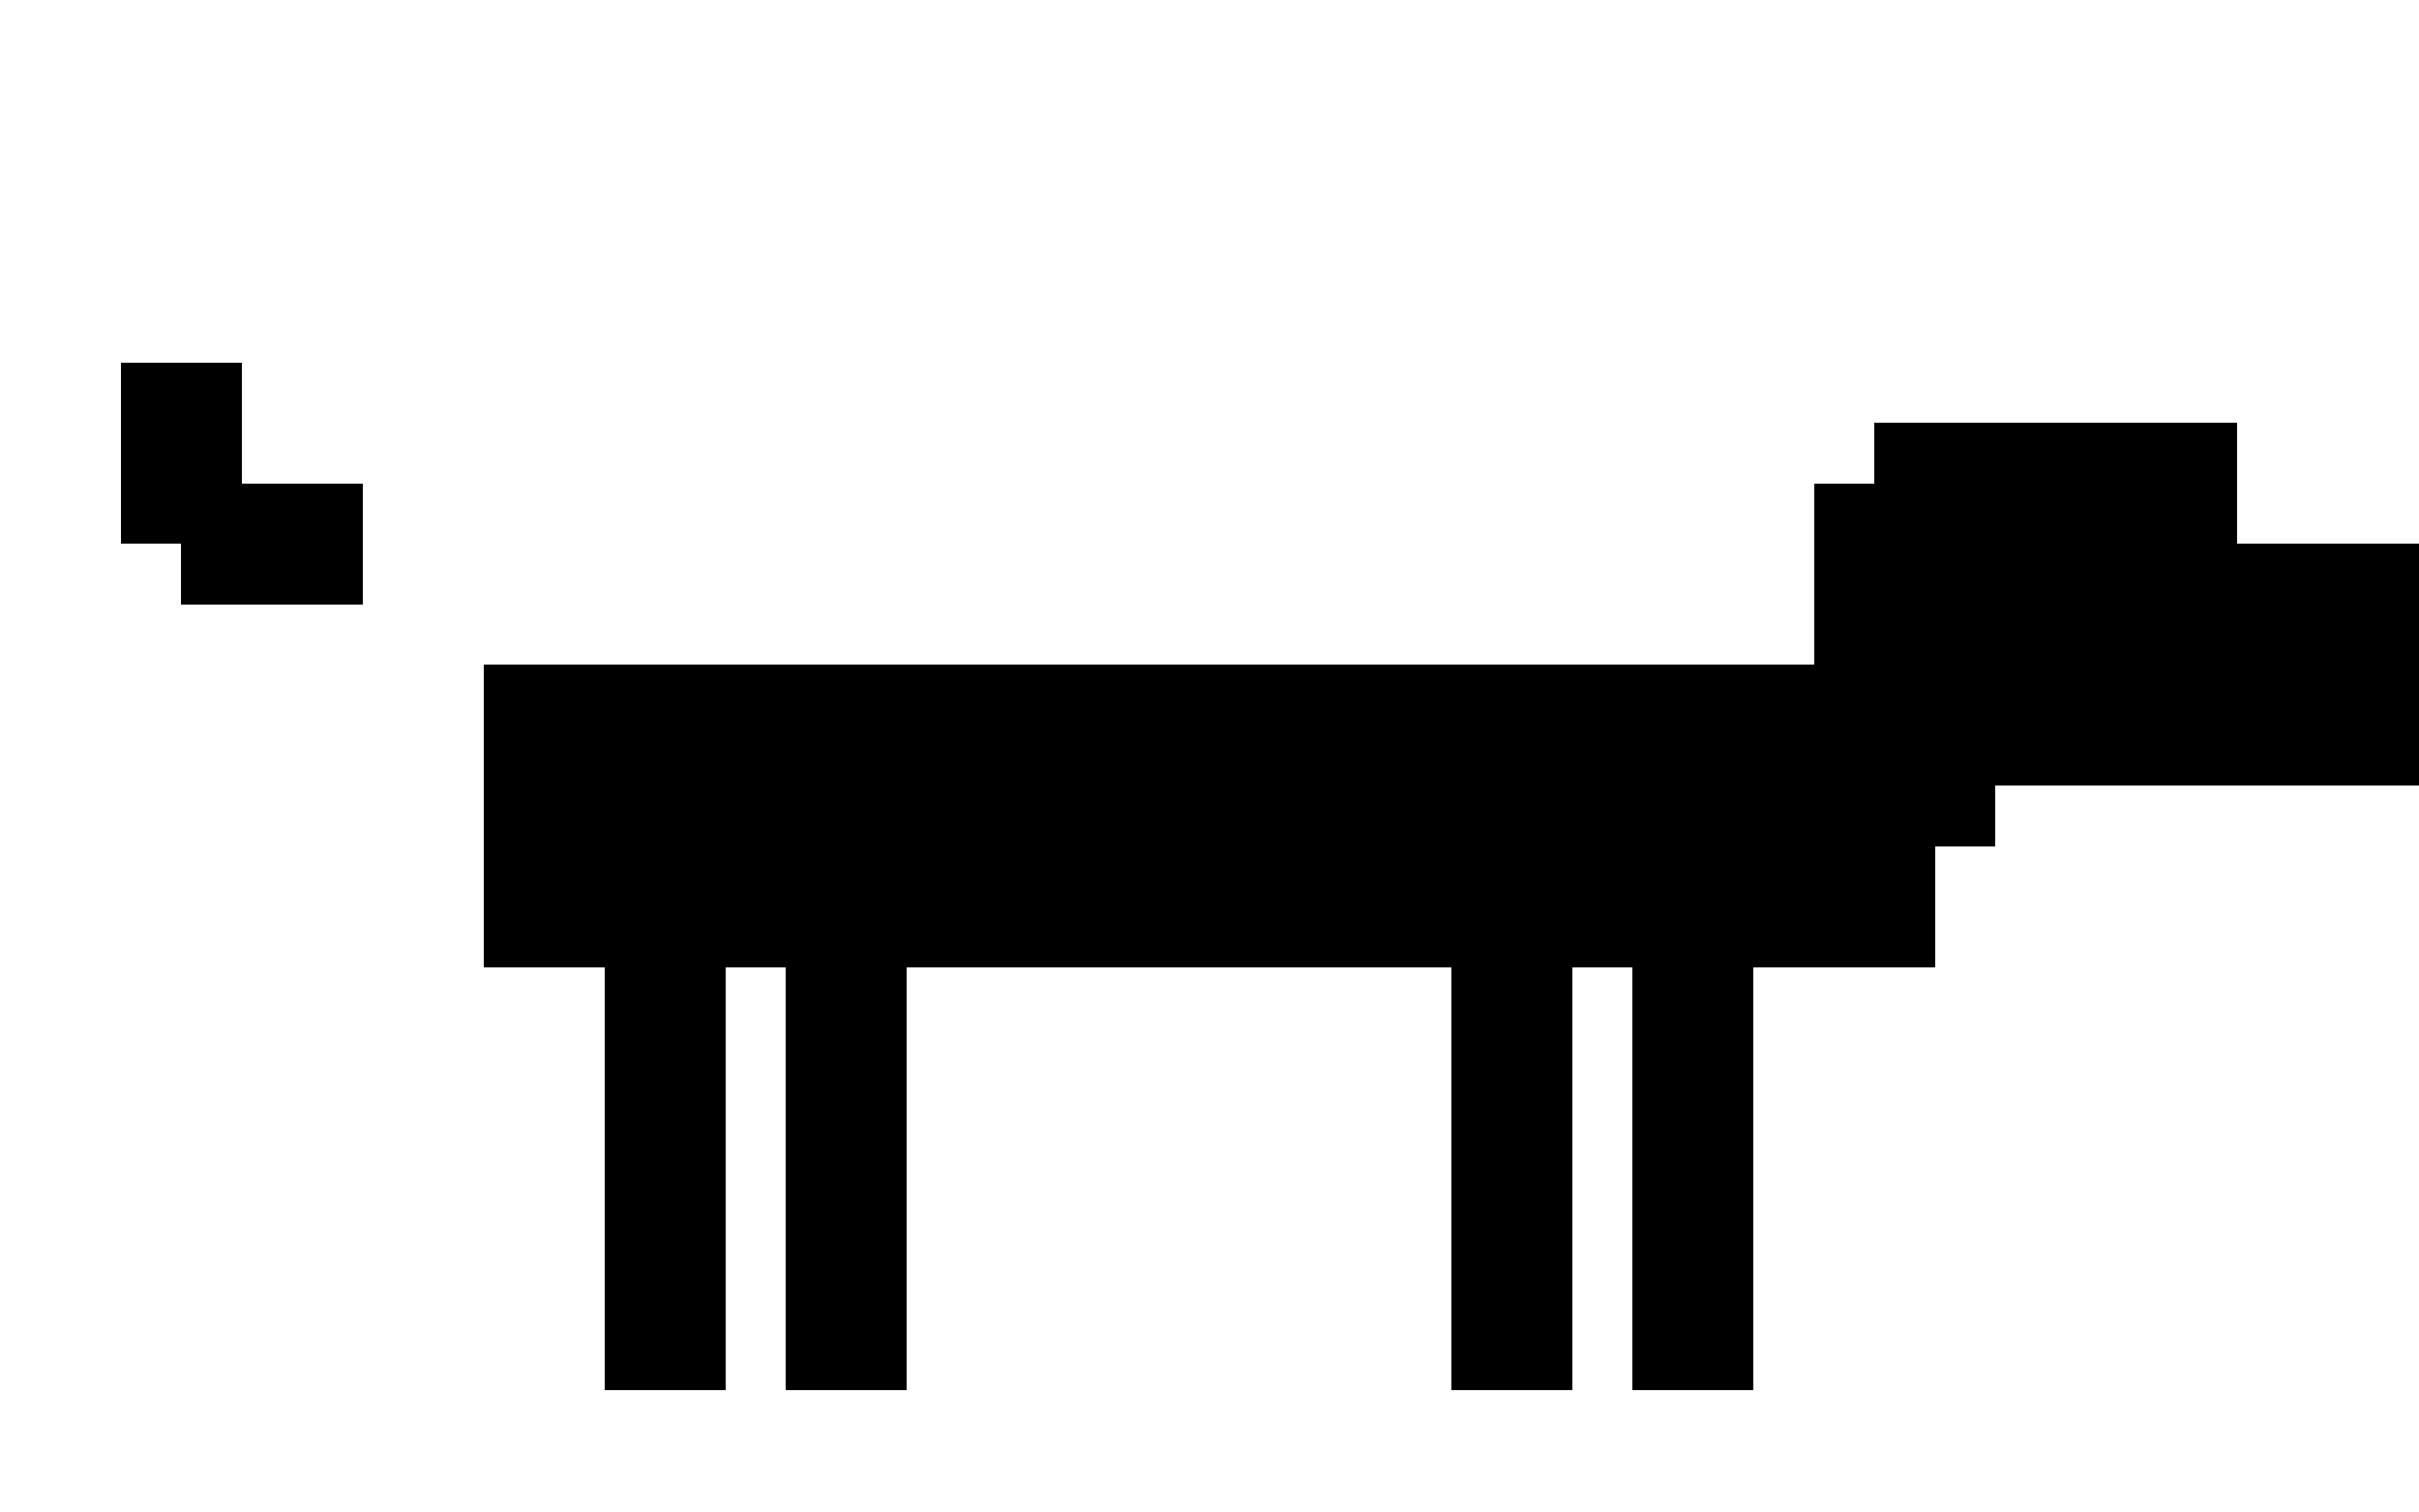
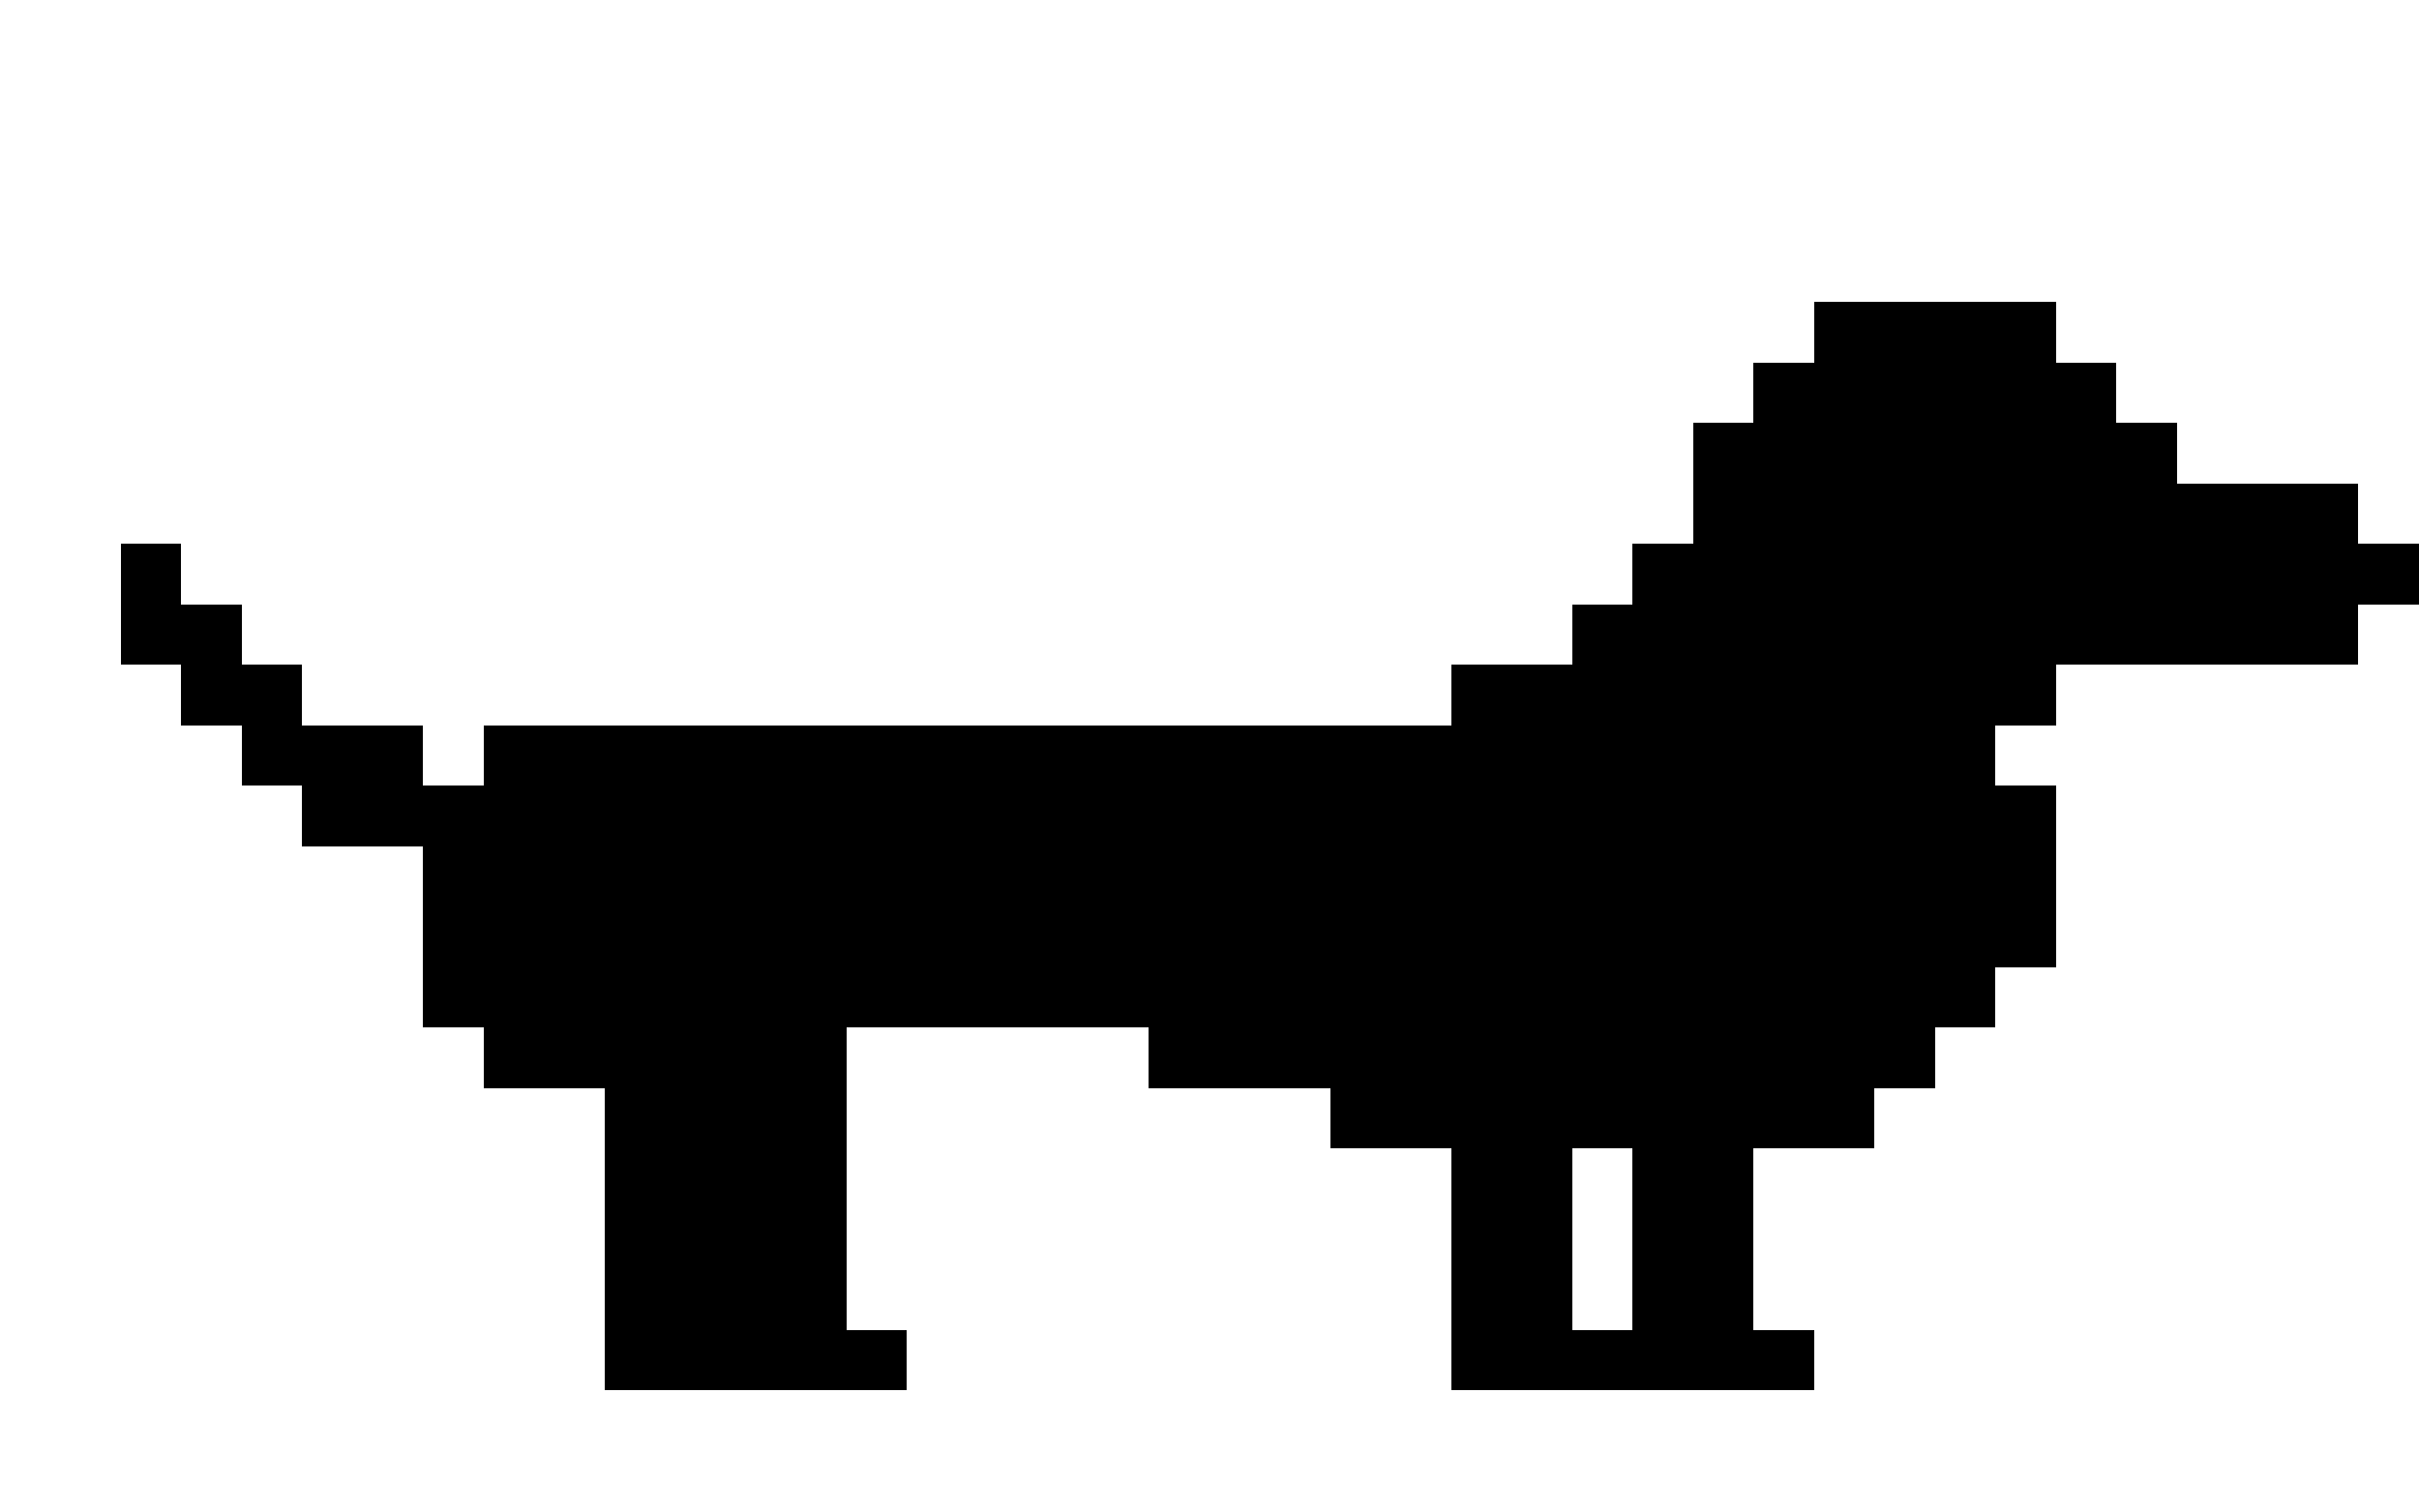
<svg xmlns="http://www.w3.org/2000/svg" viewBox="0 0 40 25" width="40" height="25">
  <g id="fill" fill="#000" shape-rendering="crispEdges">
-     <rect x="8" y="11" width="22" height="5" />
-     <rect x="10" y="16" width="2" height="7" />
-     <rect x="13" y="16" width="2" height="7" />
-     <rect x="24" y="16" width="2" height="7" />
-     <rect x="27" y="16" width="2" height="7" />
-     <rect x="31" y="7" width="6" height="6" />
-     <rect x="37" y="9" width="3" height="3" />
-     <rect x="30" y="12" width="2" height="4" />
-     <rect x="3" y="8" width="3" height="2" />
-     <rect x="2" y="6" width="2" height="3" />
+     <rect x="30" y="5" width="4" height="1" />
+     <rect x="29" y="6" width="6" height="1" />
+     <rect x="28" y="7" width="8" height="1" />
+     <rect x="28" y="8" width="11" height="1" />
+     <rect x="2" y="9" width="1" height="1" />
+     <rect x="27" y="9" width="13" height="1" />
+     <rect x="2" y="10" width="2" height="1" />
+     <rect x="26" y="10" width="13" height="1" />
+     <rect x="3" y="11" width="2" height="1" />
+     <rect x="24" y="11" width="10" height="1" />
+     <rect x="4" y="12" width="3" height="1" />
+     <rect x="8" y="12" width="25" height="1" />
+     <rect x="5" y="13" width="29" height="1" />
+     <rect x="7" y="14" width="27" height="1" />
+     <rect x="7" y="15" width="27" height="1" />
+     <rect x="7" y="16" width="26" height="1" />
+     <rect x="8" y="17" width="6" height="1" />
+     <rect x="19" y="17" width="13" height="1" />
+     <rect x="10" y="18" width="4" height="1" />
+     <rect x="22" y="18" width="9" height="1" />
+     <rect x="10" y="19" width="4" height="1" />
+     <rect x="24" y="19" width="2" height="1" />
+     <rect x="27" y="19" width="2" height="1" />
+     <rect x="10" y="20" width="4" height="1" />
+     <rect x="24" y="20" width="2" height="1" />
+     <rect x="27" y="20" width="2" height="1" />
+     <rect x="10" y="21" width="4" height="1" />
+     <rect x="24" y="21" width="2" height="1" />
+     <rect x="27" y="21" width="2" height="1" />
+     <rect x="10" y="22" width="5" height="1" />
+     <rect x="24" y="22" width="6" height="1" />
  </g>
  <g id="ink" fill="#000" shape-rendering="crispEdges">
-     <rect x="30" y="8" width="3" height="6" />
-     <rect x="35" y="8" width="1" height="1" />
+     <rect x="30" y="7" width="2" height="1" />
+     <rect x="33" y="7" width="1" height="1" />
+     <rect x="29" y="8" width="3" height="1" />
+     <rect x="29" y="9" width="3" height="1" />
    <rect x="39" y="9" width="1" height="1" />
-     <rect x="37" y="12" width="3" height="1" />
+     <rect x="29" y="10" width="3" height="1" />
+     <rect x="29" y="11" width="2" height="1" />
+     <rect x="29" y="12" width="4" height="1" />
+     <rect x="12" y="18" width="2" height="1" />
+     <rect x="12" y="19" width="2" height="1" />
+     <rect x="24" y="19" width="2" height="1" />
+     <rect x="12" y="20" width="2" height="1" />
+     <rect x="24" y="20" width="2" height="1" />
+     <rect x="12" y="21" width="2" height="1" />
+     <rect x="24" y="21" width="2" height="1" />
+     <rect x="13" y="22" width="2" height="1" />
+     <rect x="24" y="22" width="3" height="1" />
  </g>
  <g id="accent" fill="#000" shape-rendering="crispEdges">
-     <rect x="10" y="22" width="2" height="1" />
-     <rect x="13" y="22" width="2" height="1" />
-     <rect x="24" y="22" width="2" height="1" />
-     <rect x="27" y="22" width="2" height="1" />
-     <rect x="36" y="10" width="2" height="1" />
-     <rect x="29" y="14" width="3" height="2" />
+     <rect x="33" y="6" width="1" height="1" />
+     <rect x="34" y="10" width="4" height="1" />
+     <rect x="32" y="11" width="2" height="1" />
+     <rect x="32" y="13" width="2" height="1" />
+     <rect x="32" y="14" width="2" height="1" />
+     <rect x="32" y="15" width="2" height="1" />
+     <rect x="10" y="22" width="3" height="1" />
+     <rect x="27" y="22" width="3" height="1" />
  </g>
</svg>
